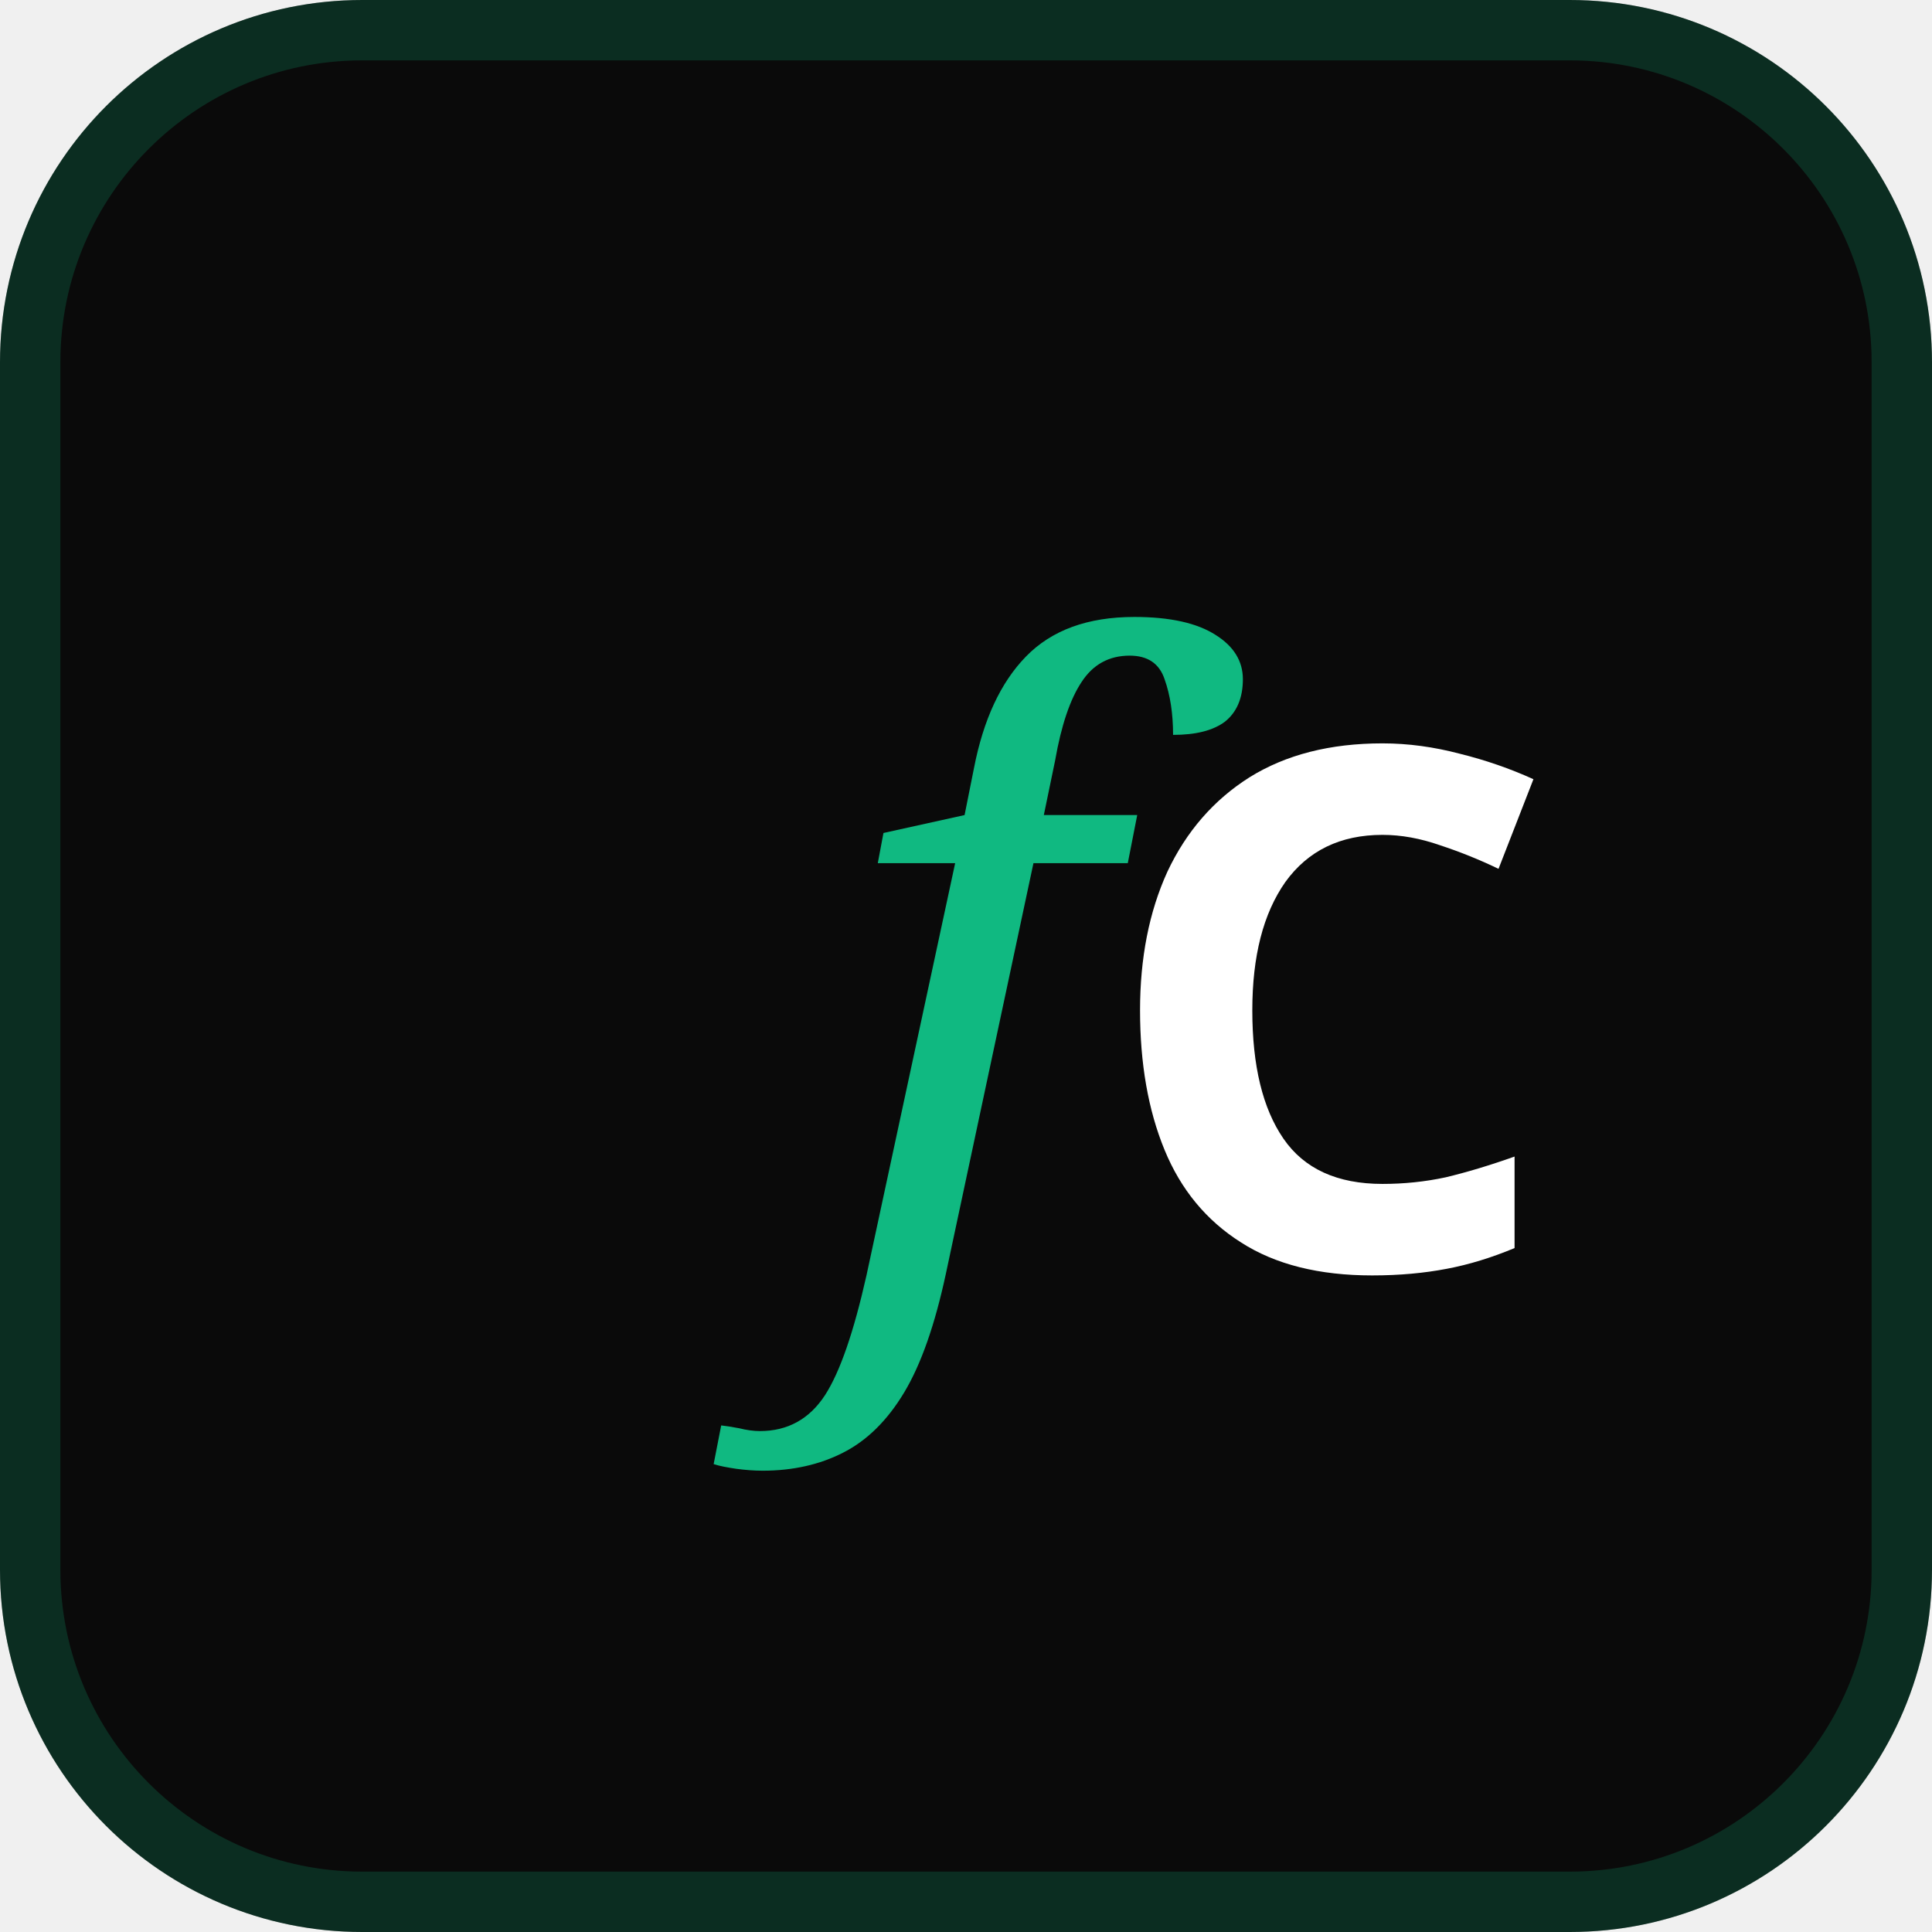
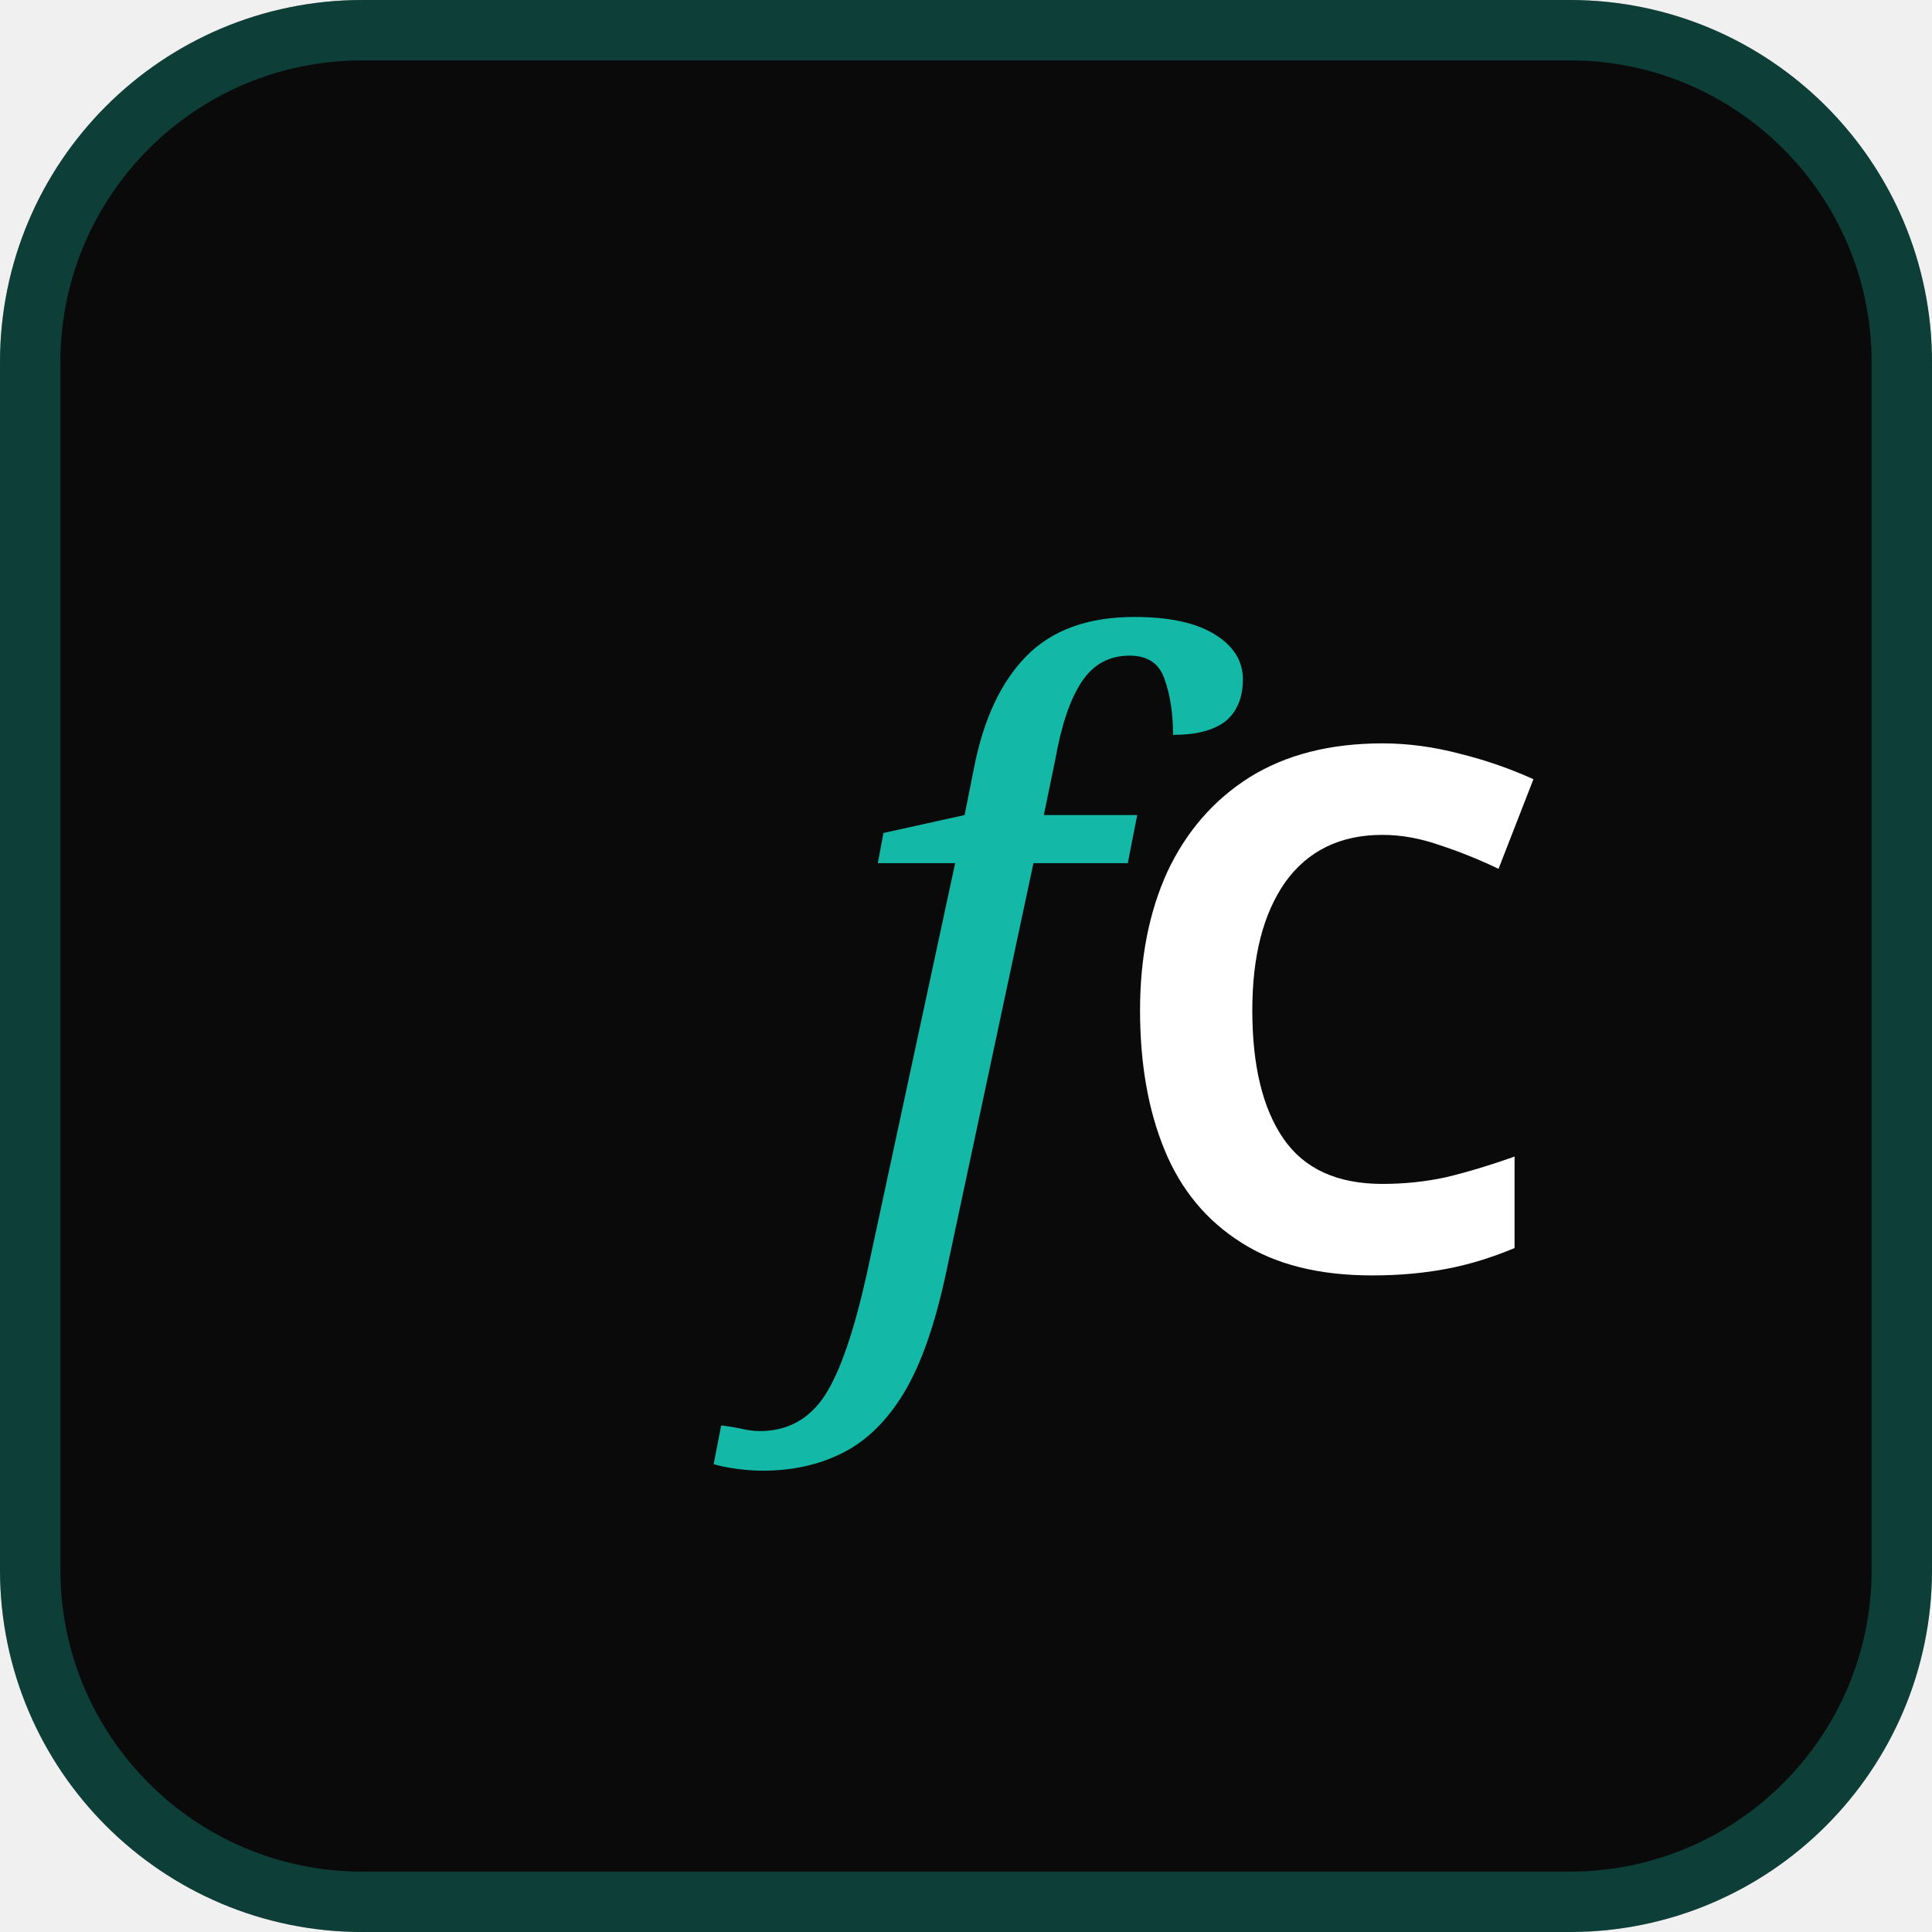
<svg xmlns="http://www.w3.org/2000/svg" width="32" height="32" viewBox="0 0 32 32" fill="none">
  <rect width="32" height="32" rx="6" fill="#0a0a0a" />
-   <rect x="0.5" y="0.5" width="31" height="31" rx="5.5" stroke="#10b981" stroke-opacity="0.2" />
-   <text x="16" y="21" font-family="Georgia, serif" font-size="14" font-style="italic" text-anchor="middle" fill="#10b981">f</text>
+   <rect x="0.5" y="0.5" width="31" height="31" rx="5.5" stroke="#14b8a6" stroke-opacity="0.3" />
+   <text x="16" y="21" font-family="Georgia, serif" font-size="14" font-style="italic" text-anchor="middle" fill="#14b8a6">f</text>
  <text x="16" y="21" font-family="system-ui, sans-serif" font-size="12" font-weight="bold" text-anchor="middle" fill="#ffffff" dx="6">C</text>
</svg>
